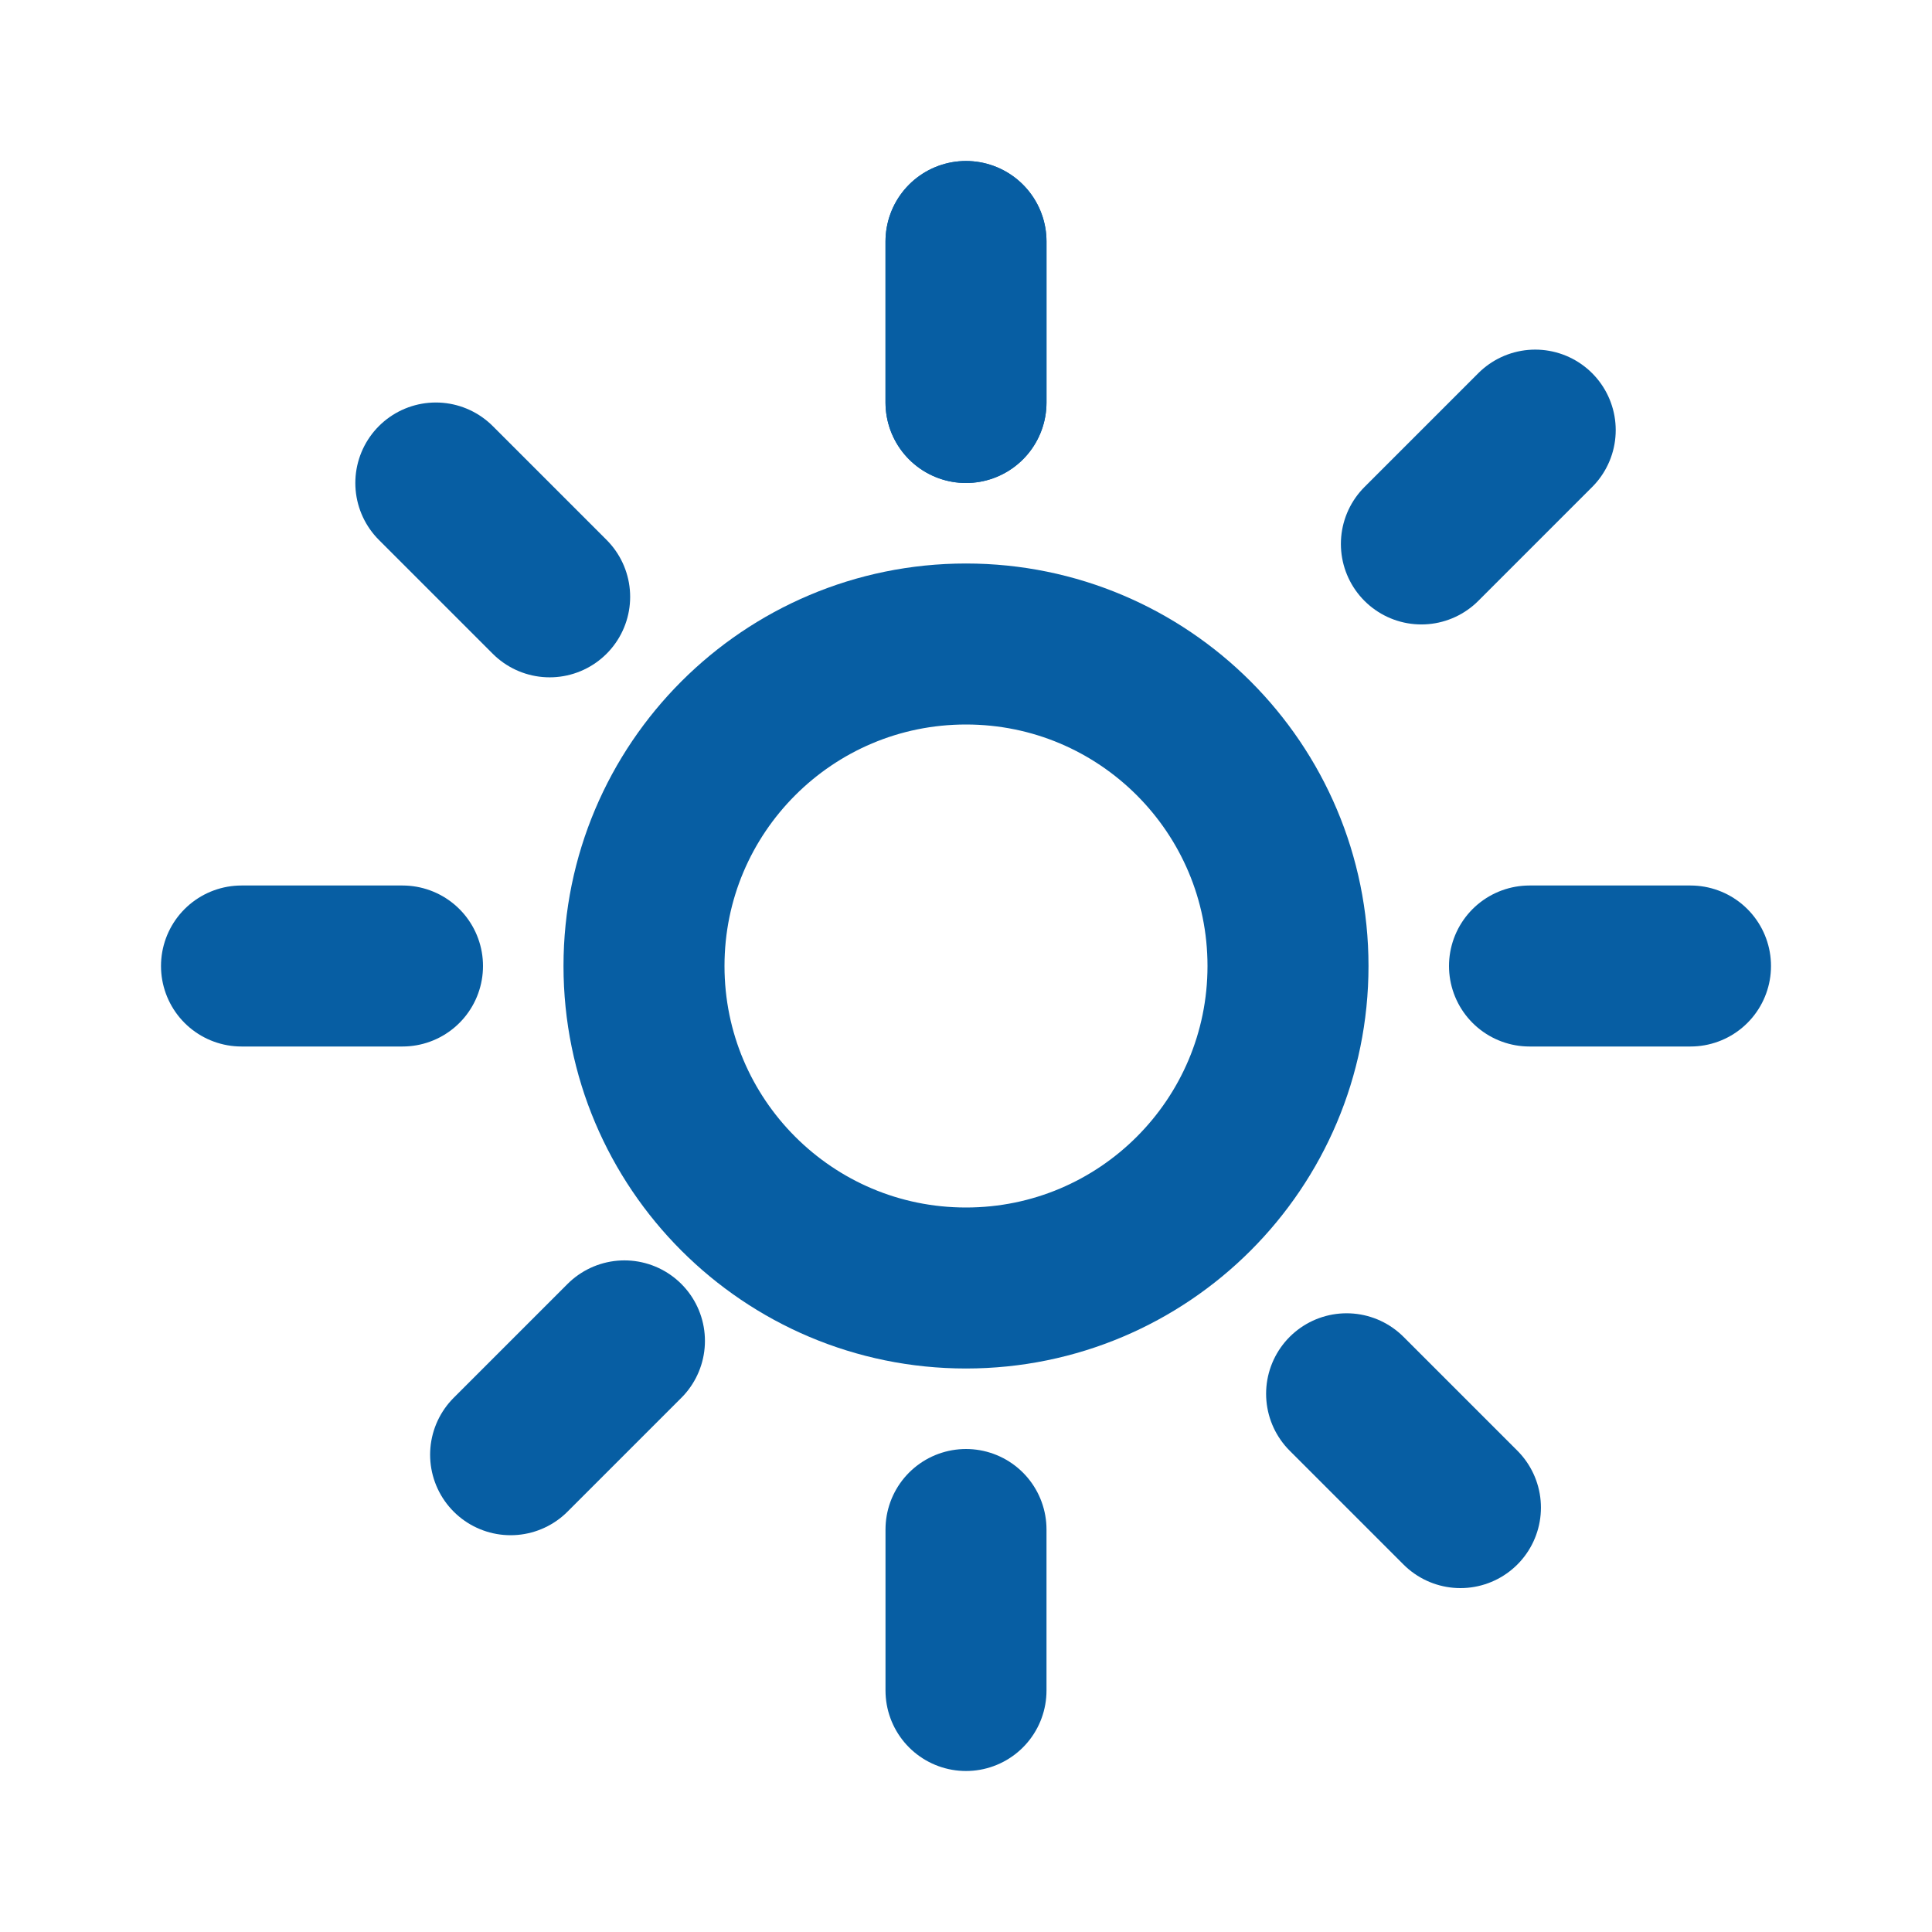
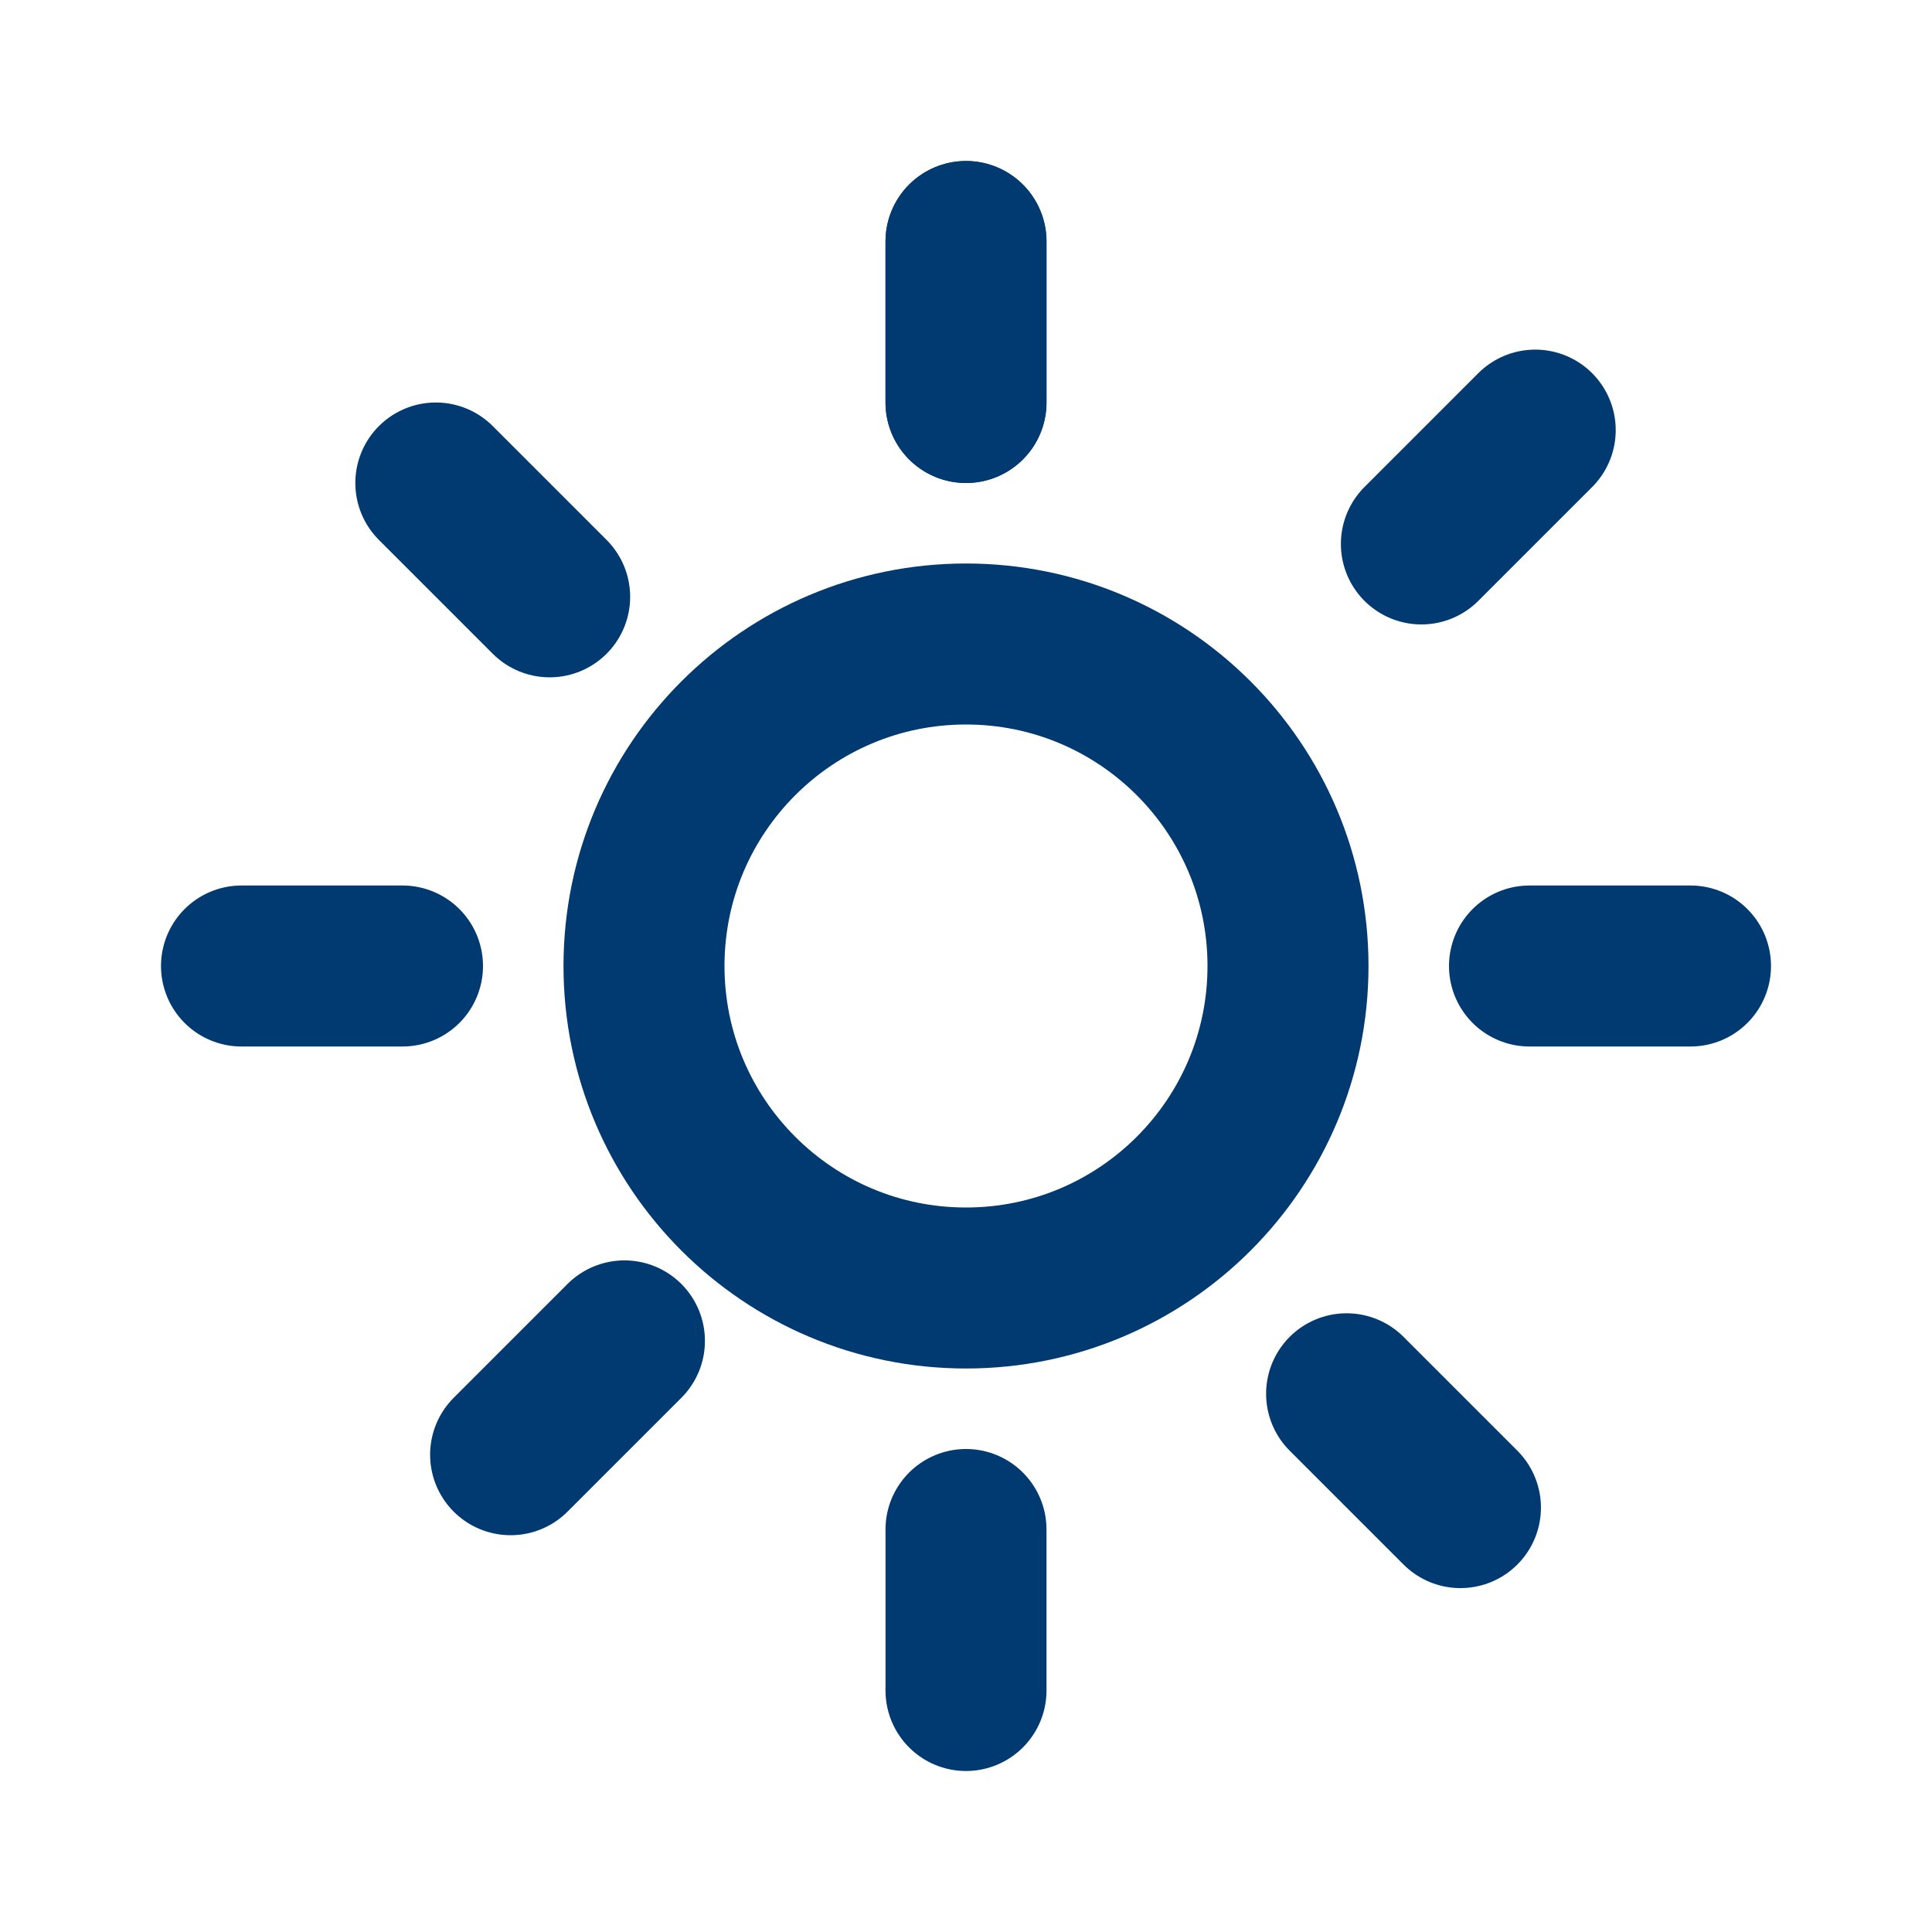
<svg xmlns="http://www.w3.org/2000/svg" width="24" height="24" viewBox="0 0 24 24" fill="none">
-   <rect x="8" y="8" width="8" height="8" rx="4" stroke="#075EA3" stroke-width="2" stroke-linecap="round" stroke-linejoin="round" />
-   <line x1="12" y1="5" x2="12" y2="3" stroke="#075EA3" stroke-width="2" stroke-linecap="round" stroke-linejoin="round" />
-   <line x1="12" y1="5" x2="12" y2="3" stroke="#075EA3" stroke-width="2" stroke-linecap="round" stroke-linejoin="round" />
-   <line x1="5" y1="12" x2="3" y2="12" stroke="#075EA3" stroke-width="2" stroke-linecap="round" stroke-linejoin="round" />
-   <line x1="7.757" y1="16.657" x2="6.343" y2="18.071" stroke="#075EA3" stroke-width="2" stroke-linecap="round" stroke-linejoin="round" />
-   <line x1="16.728" y1="17.314" x2="18.142" y2="18.728" stroke="#075EA3" stroke-width="2" stroke-linecap="round" stroke-linejoin="round" />
-   <line x1="12" y1="21" x2="12" y2="19" stroke="#075EA3" stroke-width="2" stroke-linecap="round" stroke-linejoin="round" />
-   <line x1="21" y1="12" x2="19" y2="12" stroke="#075EA3" stroke-width="2" stroke-linecap="round" stroke-linejoin="round" />
-   <line x1="19.071" y1="5.343" x2="17.657" y2="6.757" stroke="#075EA3" stroke-width="2" stroke-linecap="round" stroke-linejoin="round" />
-   <line x1="5.414" y1="6" x2="6.828" y2="7.414" stroke="#075EA3" stroke-width="2" stroke-linecap="round" stroke-linejoin="round" />
+   <rect x="8" y="8" width="8" height="8" rx="4" stroke="#003A70 " stroke-width="2" stroke-linecap="round" stroke-linejoin="round" />
+   <line x1="12" y1="5" x2="12" y2="3" stroke="#003A70 " stroke-width="2" stroke-linecap="round" stroke-linejoin="round" />
+   <line x1="12" y1="5" x2="12" y2="3" stroke="#003A70 " stroke-width="2" stroke-linecap="round" stroke-linejoin="round" />
+   <line x1="5" y1="12" x2="3" y2="12" stroke="#003A70 " stroke-width="2" stroke-linecap="round" stroke-linejoin="round" />
+   <line x1="7.757" y1="16.657" x2="6.343" y2="18.071" stroke="#003A70 " stroke-width="2" stroke-linecap="round" stroke-linejoin="round" />
+   <line x1="16.728" y1="17.314" x2="18.142" y2="18.728" stroke="#003A70 " stroke-width="2" stroke-linecap="round" stroke-linejoin="round" />
+   <line x1="12" y1="21" x2="12" y2="19" stroke="#003A70 " stroke-width="2" stroke-linecap="round" stroke-linejoin="round" />
+   <line x1="21" y1="12" x2="19" y2="12" stroke="#003A70 " stroke-width="2" stroke-linecap="round" stroke-linejoin="round" />
+   <line x1="19.071" y1="5.343" x2="17.657" y2="6.757" stroke="#003A70 " stroke-width="2" stroke-linecap="round" stroke-linejoin="round" />
+   <line x1="5.414" y1="6" x2="6.828" y2="7.414" stroke="#003A70 " stroke-width="2" stroke-linecap="round" stroke-linejoin="round" />
</svg>
